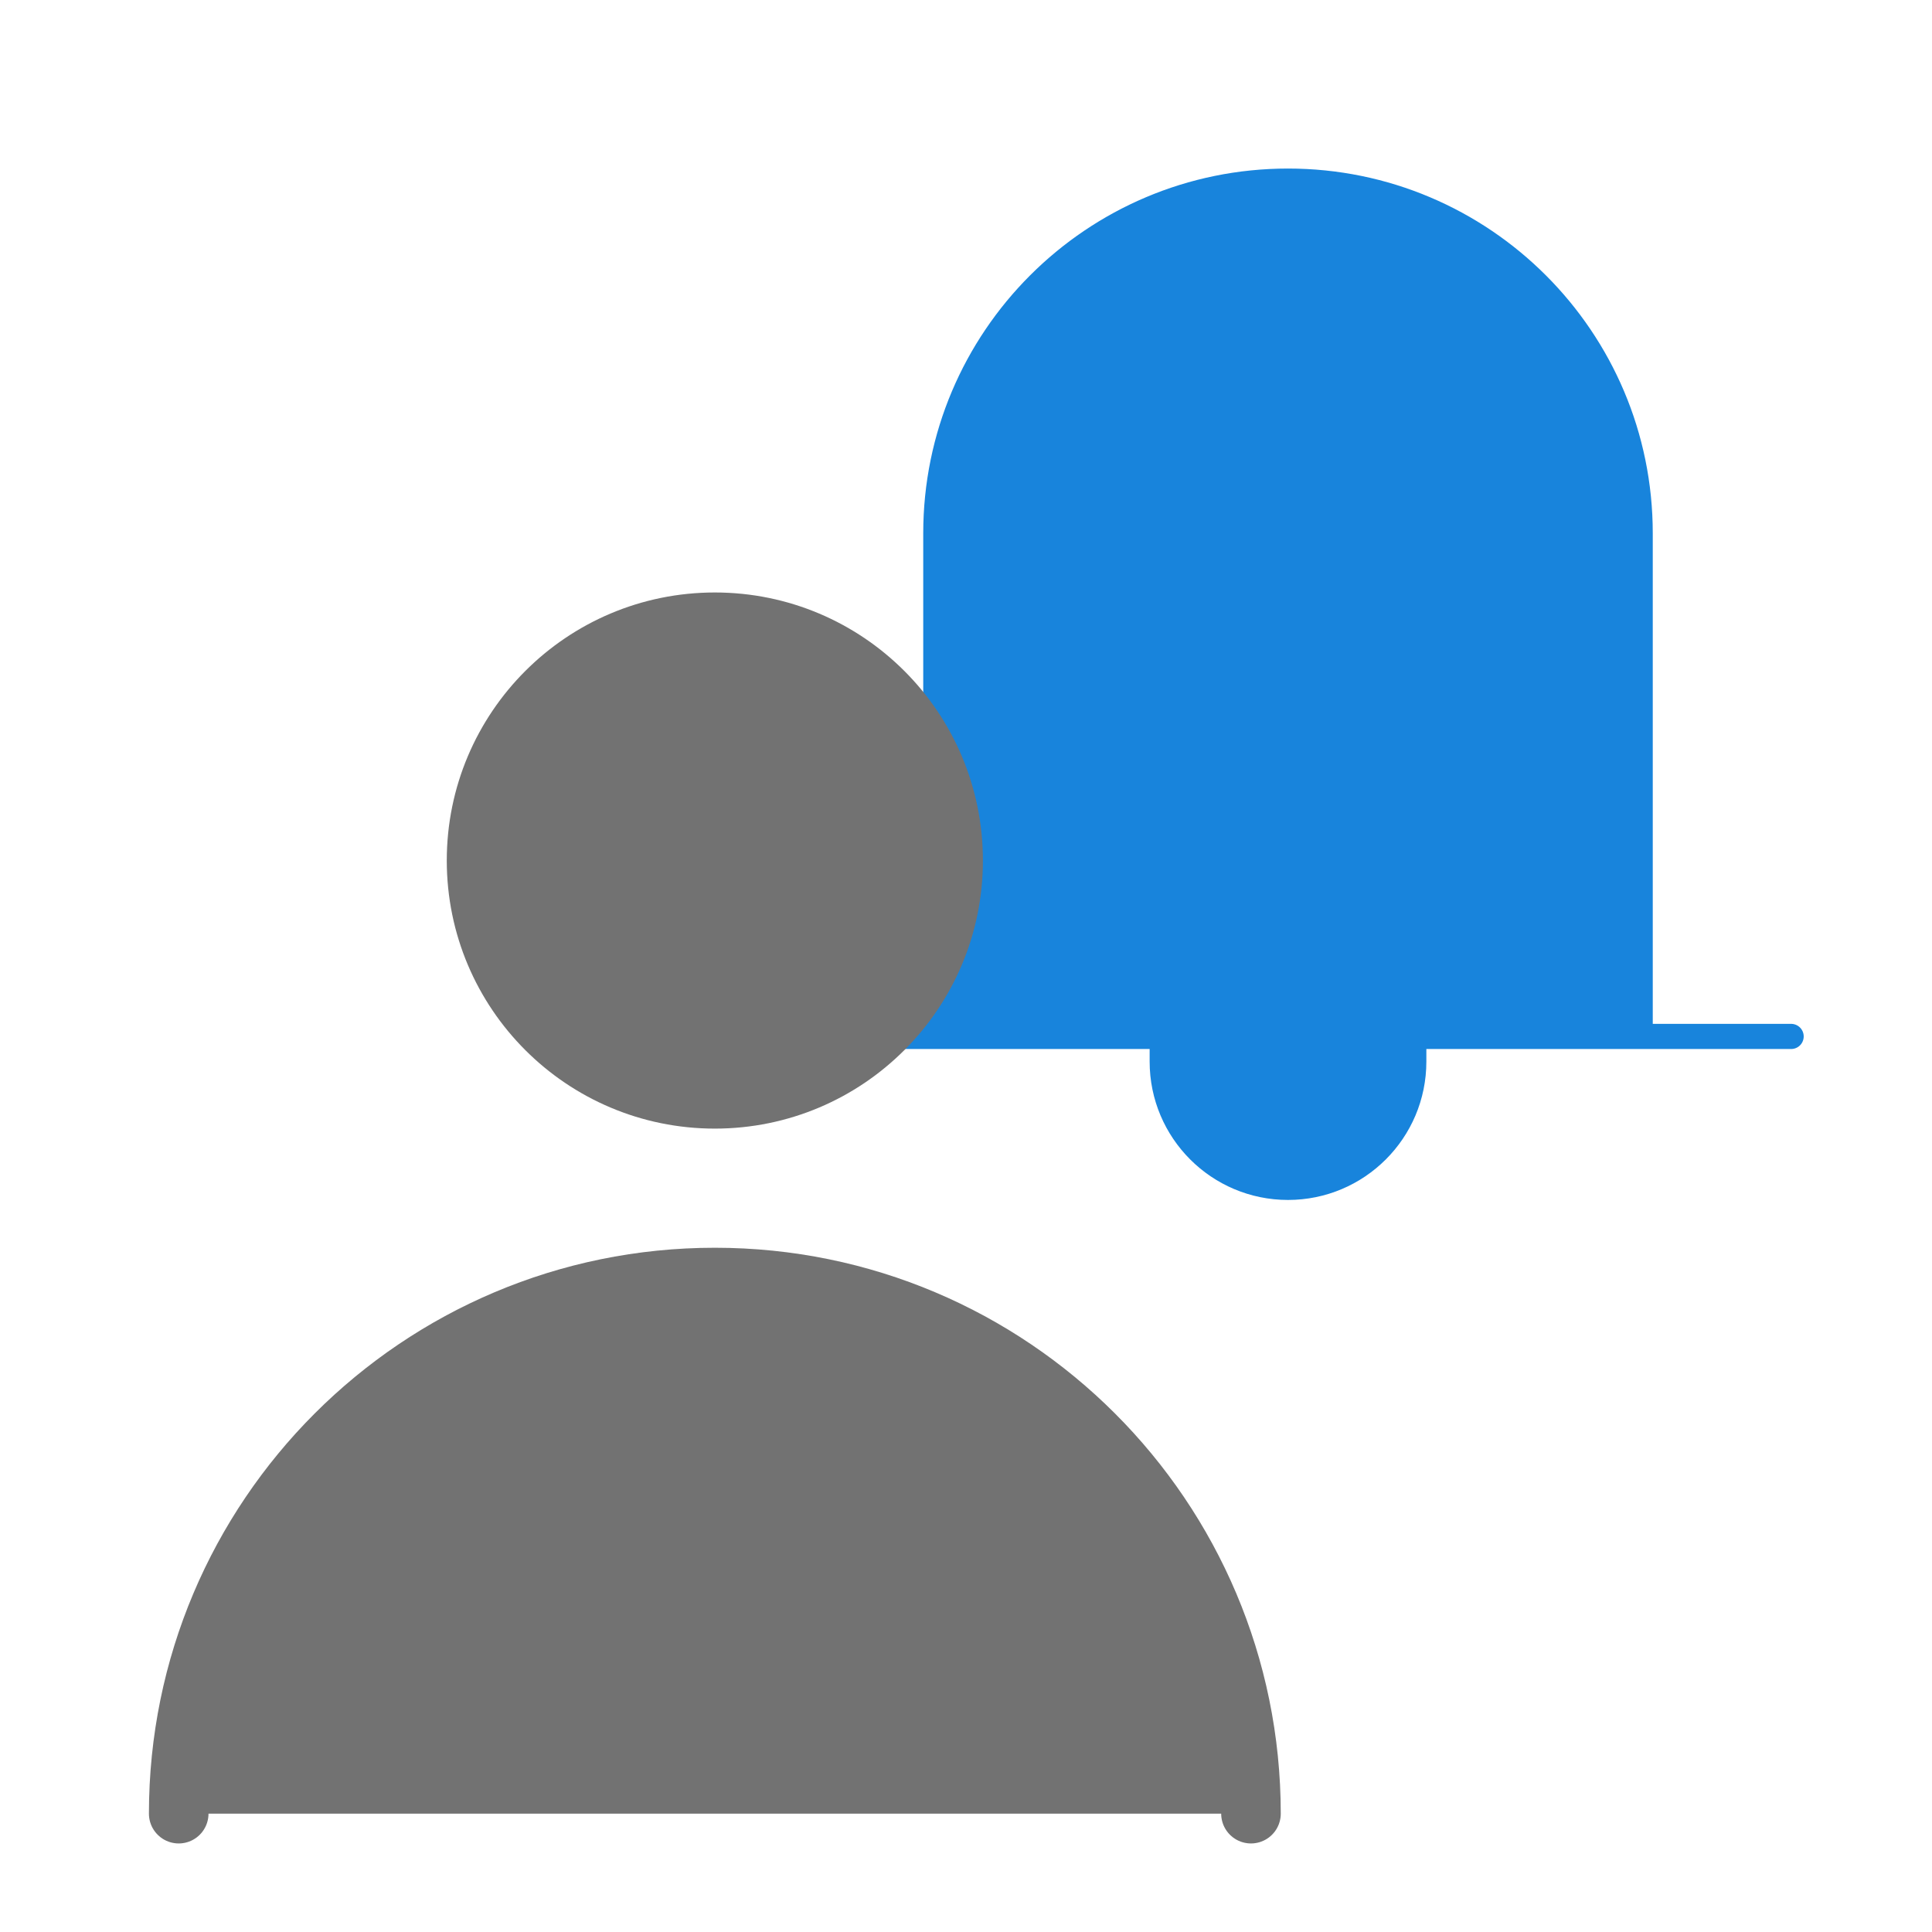
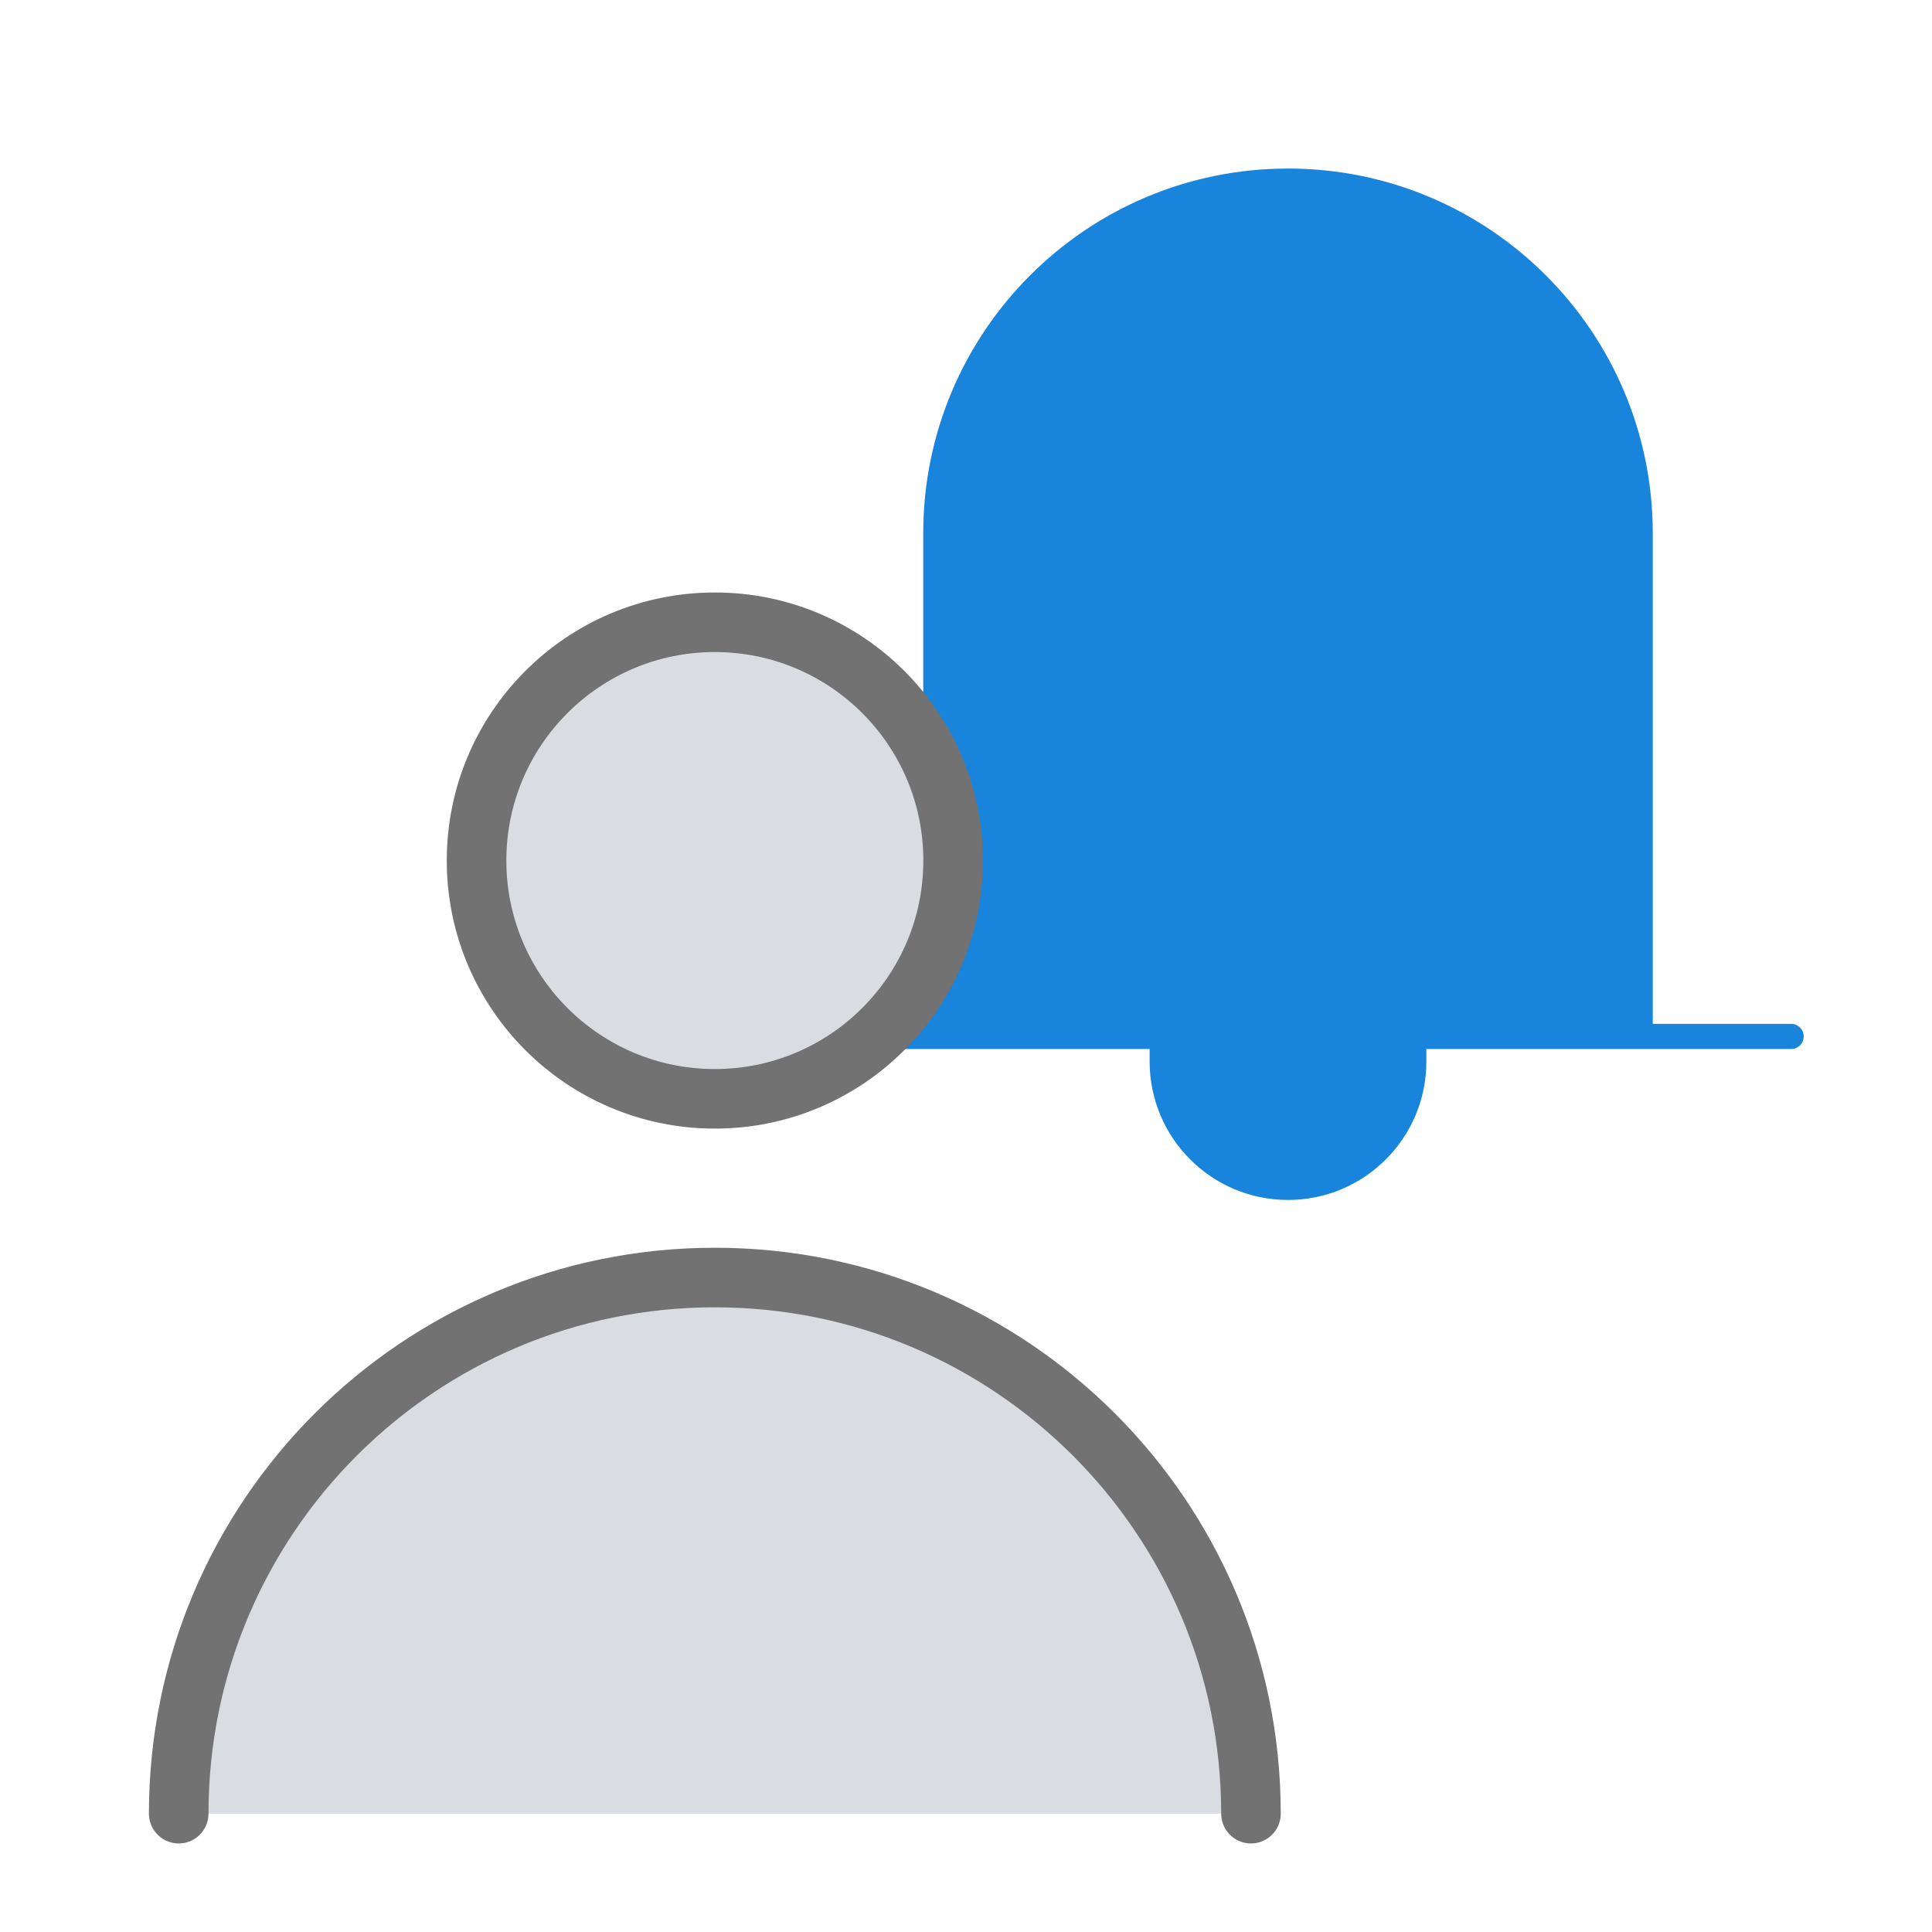
<svg xmlns="http://www.w3.org/2000/svg" width="24" height="24" viewBox="0 0 48 48" fill="none">
  <g transform="translate(17 2) scale(0.625)">
    <path d="M24 4C16.268 4 10 10.268 10 18V38H38V18C38 10.268 31.732 4 24 4Z" fill="#1884DC" />
    <path fill="#1884DC" d="M10 38V18C10 10.268 16.268 4 24 4C31.732 4 38 10.268 38 18V38M4 38H44" stroke="#1884DC" stroke-width="1" stroke-linecap="round" stroke-linejoin="round" />
    <path d="M24 44C26.761 44 29 41.761 29 39V38H19V39C19 41.761 21.239 44 24 44Z" fill="#1884DC" stroke="#1884DC" stroke-width="1" stroke-linecap="round" stroke-linejoin="round" />
  </g>
  <g transform="translate(0 12.5) scale(0.74)">
-     <circle cx="24" cy="12" r="8" fill="#727272" stroke="#727272" stroke-width="2" stroke-linecap="round" stroke-linejoin="round" />
-     <path fill="#727272" d="M42 44C42 34.059 33.941 26 24 26C14.059 26 6 34.059 6 44" stroke="#727272" stroke-width="2" stroke-linecap="round" stroke-linejoin="round" />
+     <circle cx="24" cy="12" r="8" fill="#D9DCE1" stroke="#727272" stroke-width="2" stroke-linecap="round" stroke-linejoin="round" />
+     <path fill="#D9DCE1" d="M42 44C42 34.059 33.941 26 24 26C14.059 26 6 34.059 6 44" stroke="#727272" stroke-width="2" stroke-linecap="round" stroke-linejoin="round" />
  </g>
</svg>
